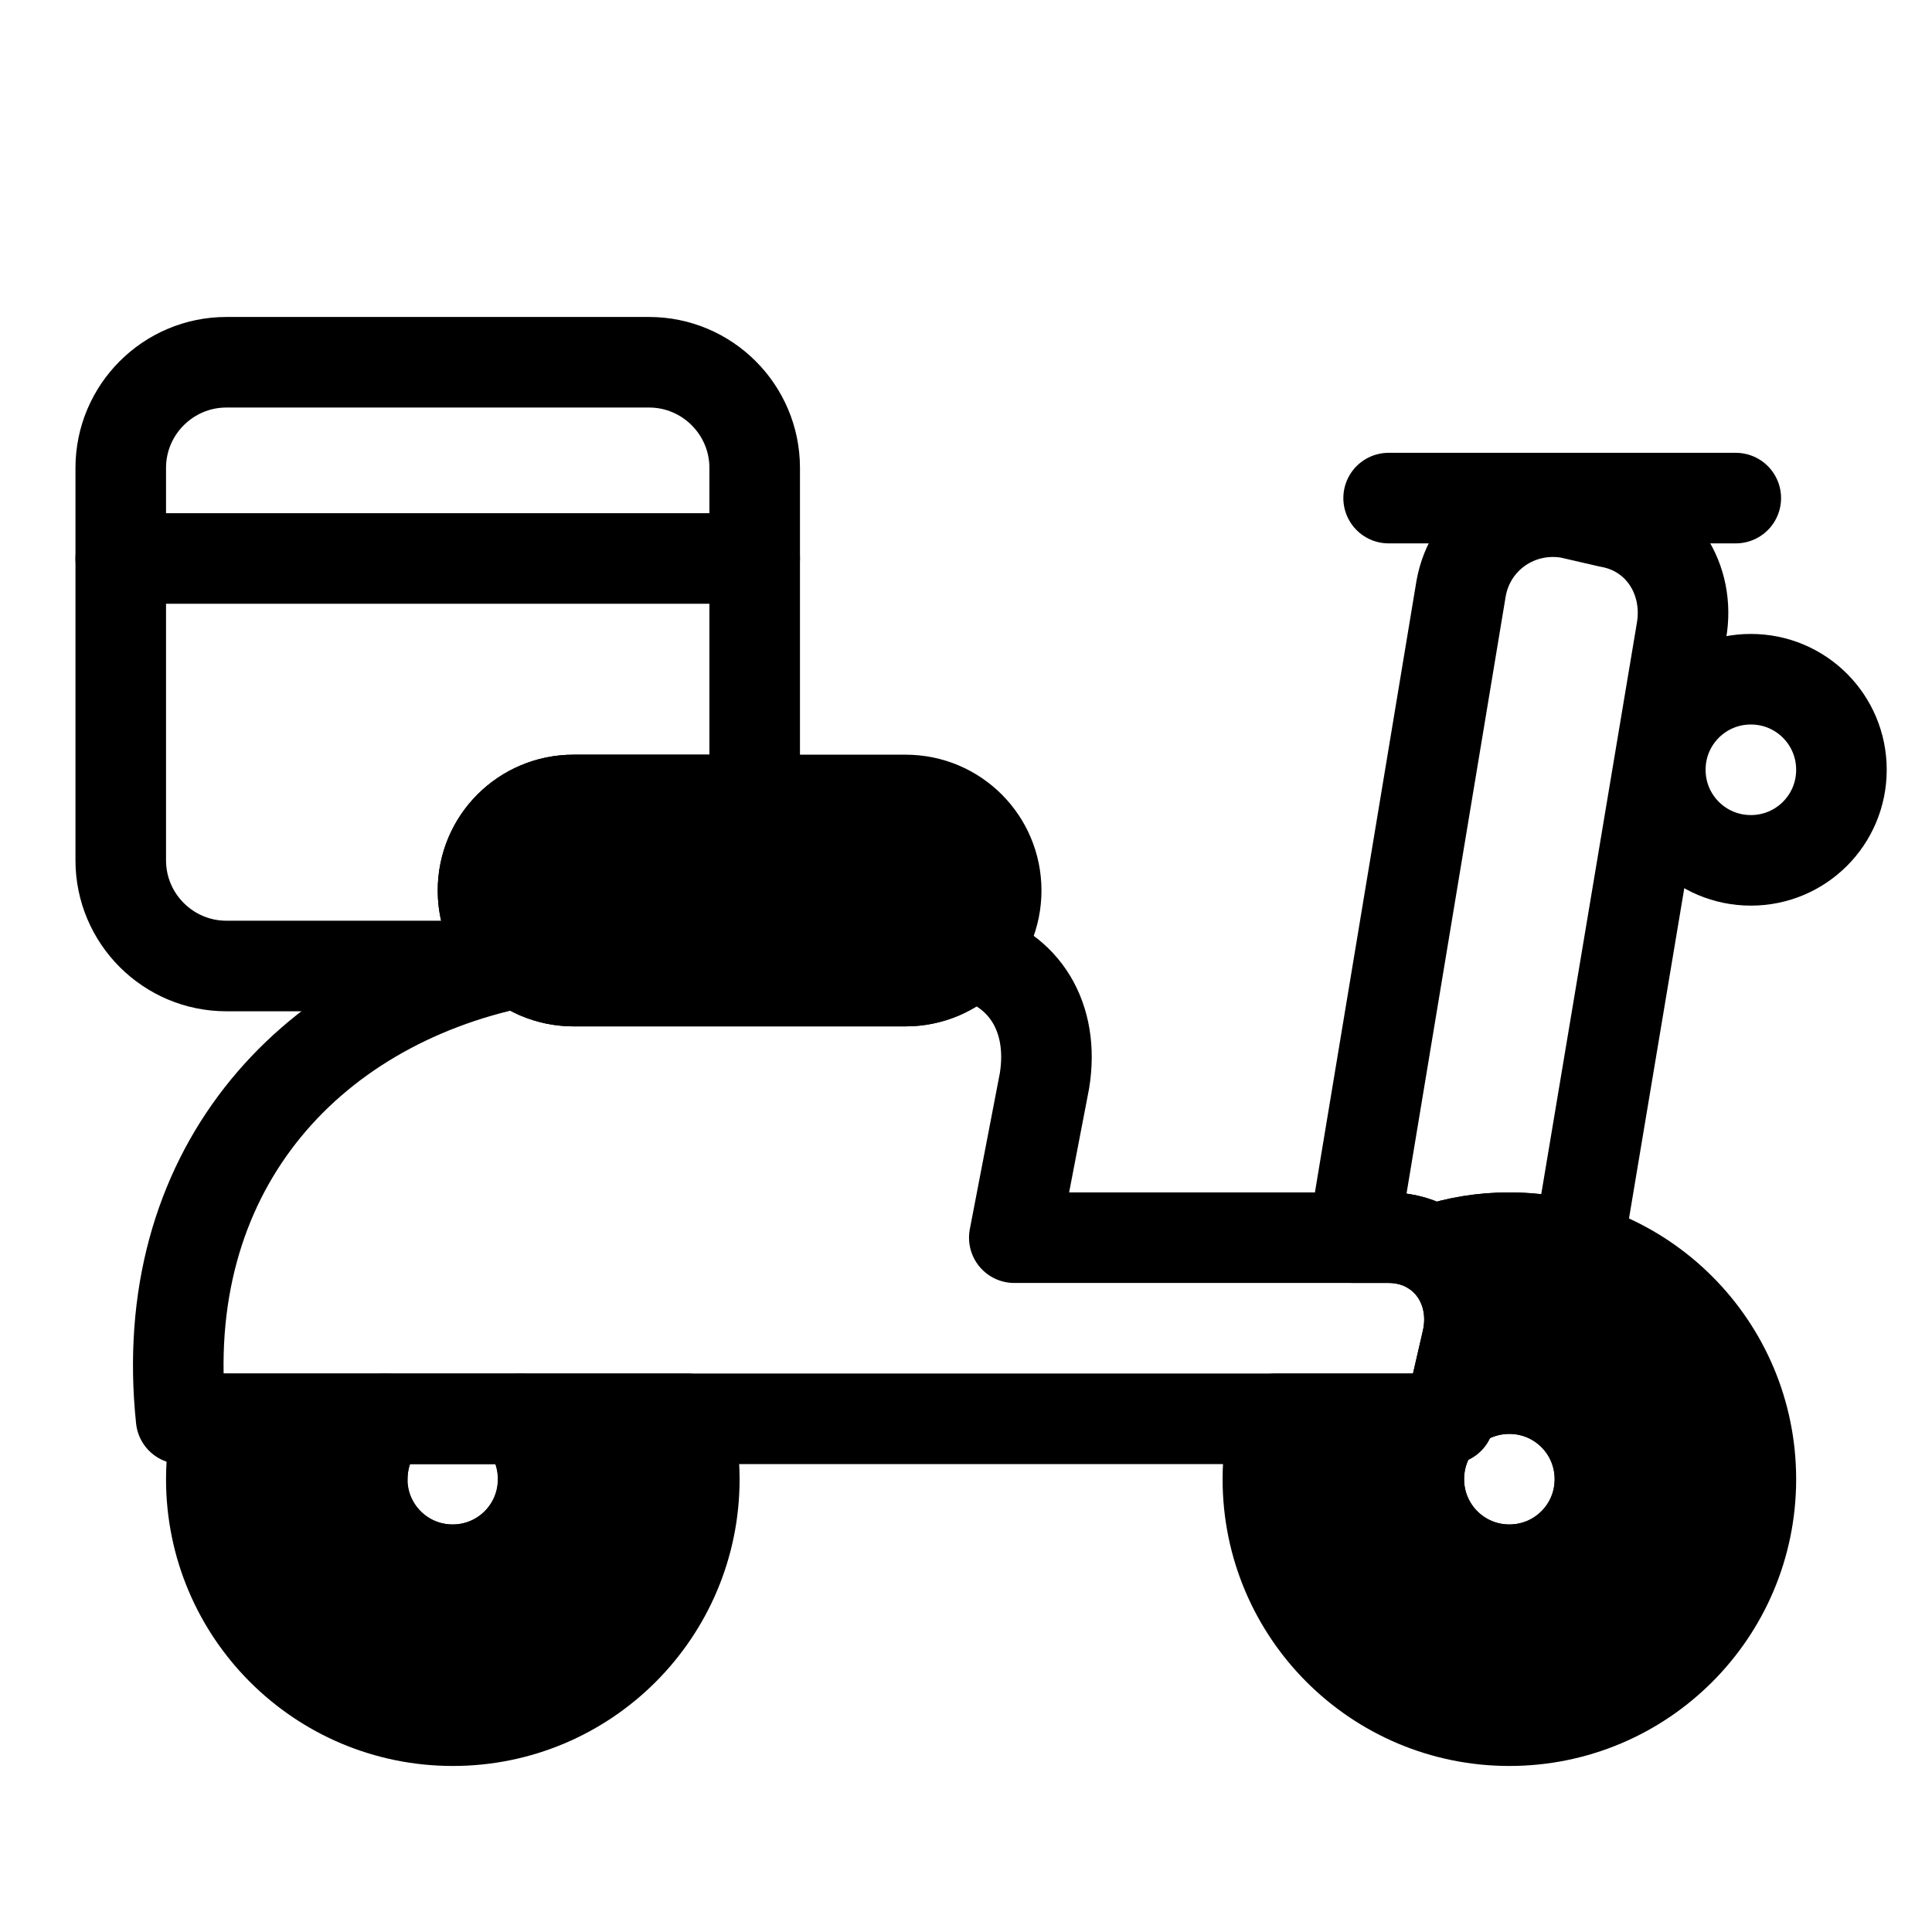
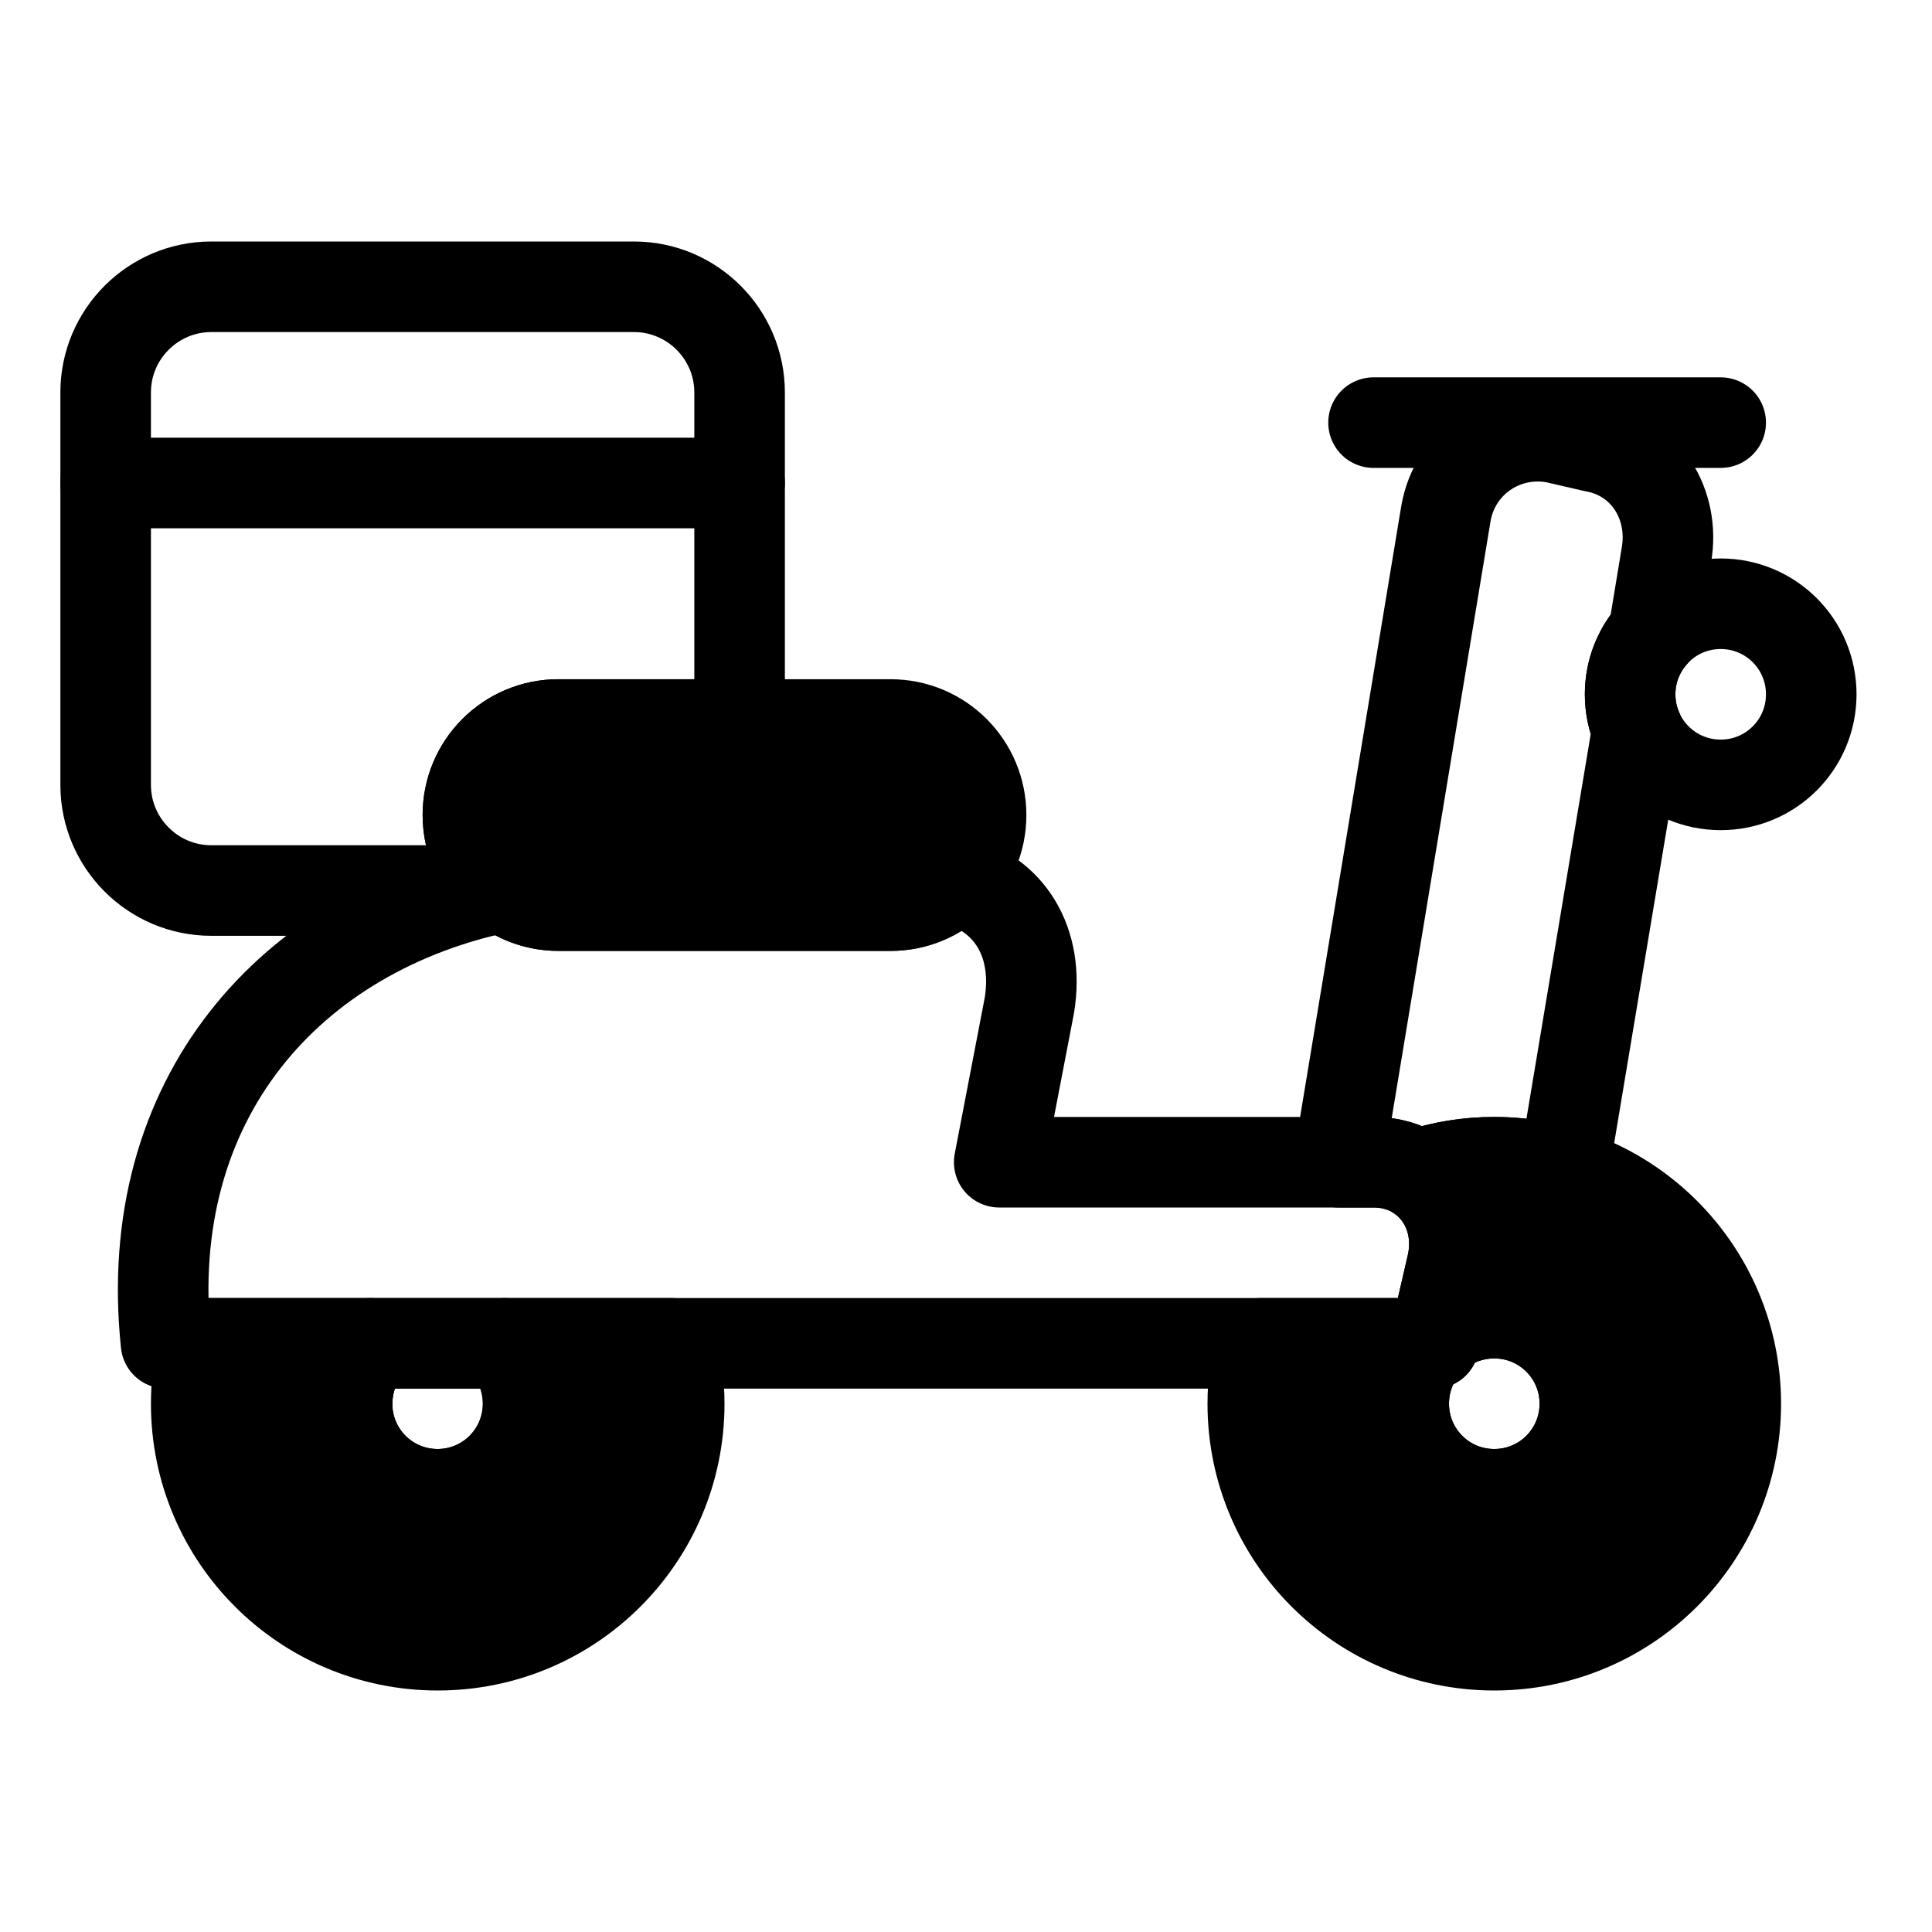
<svg xmlns="http://www.w3.org/2000/svg" viewBox="0 0 64 64" width="64" height="64" fill="none" stroke="currentColor" stroke-width="3" stroke-linecap="round" stroke-linejoin="round">
-   <path d="M7.5,12h14c1.93,0 3.5,1.57 3.5,3.5l0,11h-6c-1.66,0 -3,1.34 -3,3c0,0.97 0.46,1.83 1.18,2.38c-0.18,0.04 -0.35,0.08 -0.53,0.12h-9.15c-1.93,0 -3.5,-1.57 -3.5,-3.5v-13c0,-1.93 1.57,-3.5 3.5,-3.5z" />
-   <path d="M4,18.5h21" />
-   <path d="M48.4,19.5c0.3,-1.7 1.9,-2.8 3.6,-2.5l1.3,0.3c1.7,0.3 2.7,1.9 2.4,3.6l-3.42,20.43c-0.72,-0.21 -1.49,-0.33 -2.28,-0.33c-0.89,0 -1.74,0.14 -2.54,0.41c-0.41,-0.26 -0.91,-0.41 -1.46,-0.41l-1.17,0z" />
-   <path d="M46,16.5h11.5" />
-   <path d="M7,49c0,-0.69 0.09,-1.36 0.25,-2h5.51c-0.48,0.53 -0.76,1.23 -0.76,2c0,1.66 1.34,3 3,3c1.66,0 3,-1.34 3,-3c0,-0.77 -0.29,-1.47 -0.76,-2l5.51,0c0.16,0.64 0.25,1.31 0.25,2c0,4.42 -3.58,8 -8,8c-4.42,0 -8,-3.58 -8,-8z" fill="currentColor" />
-   <path d="M12,49c0,-0.77 0.29,-1.47 0.76,-2h4.47c0.48,0.53 0.76,1.23 0.76,2c0,1.66 -1.34,3 -3,3c-1.66,0 -3,-1.34 -3,-3z" />
-   <path d="M42,49c0,-0.69 0.09,-1.36 0.25,-2h5.51c-0.48,0.53 -0.76,1.23 -0.76,2c0,1.66 1.34,3 3,3c1.66,0 3,-1.34 3,-3c0,-1.66 -1.34,-3 -3,-3c-0.74,0 -1.41,0.26 -1.93,0.7l0.53,-2.3c0.28,-1.25 -0.21,-2.4 -1.14,-2.99c0.8,-0.27 1.65,-0.41 2.54,-0.41c4.42,0 8,3.58 8,8c0,4.42 -3.58,8 -8,8c-4.42,0 -8,-3.58 -8,-8z" fill="currentColor" />
-   <path d="M47,49c0,-0.77 0.29,-1.47 0.76,-2h0.24l0.07,-0.3c0.52,-0.44 1.2,-0.7 1.93,-0.7c1.66,0 3,1.34 3,3c0,1.66 -1.34,3 -3,3c-1.66,0 -3,-1.34 -3,-3z" />
-   <path d="M6,47c-0.85,-8.1 4.11,-13.66 11.18,-15.12c0.51,0.39 1.14,0.62 1.82,0.62h11c0.82,0 1.57,-0.33 2.11,-0.87c1.82,0.46 2.83,2.07 2.49,4.17l-1,5.2h12.4c1.8,0 3,1.6 2.6,3.4l-0.6,2.6z" />
-   <path d="M19,26.5h11c1.66,0 3,1.34 3,3c0,1.66 -1.34,3 -3,3h-11c-1.66,0 -3,-1.34 -3,-3c0,-1.66 1.34,-3 3,-3z" fill="currentColor" />
-   <path d="M55,25.5c0,-1.66 1.34,-3 3,-3c1.66,0 3,1.34 3,3c0,1.66 -1.34,3 -3,3c-1.66,0 -3,-1.34 -3,-3z" />
+   <path d="M7,9.5h14c1.93,0 3.5,1.57 3.5,3.5l0,11h-6c-1.66,0 -3,1.34 -3,3c0,0.97 0.46,1.83 1.18,2.38c-0.18,0.04 -0.35,0.08 -0.53,0.12h-9.15c-1.93,0 -3.5,-1.57 -3.5,-3.5v-13c0,-1.93 1.57,-3.5 3.5,-3.5z" />
+   <path d="M3.5,16h21" />
+   <path d="M47.9,17c0.3,-1.7 1.9,-2.8 3.6,-2.5l1.3,0.3c1.7,0.3 2.7,1.9 2.4,3.6l-0.43,2.6c-0.48,0.53 -0.77,1.23 -0.77,2c0,0.41 0.08,0.81 0.24,1.17l-2.45,14.66c-0.72,-0.21 -1.49,-0.33 -2.28,-0.33c-0.89,0 -1.74,0.14 -2.54,0.41c-0.41,-0.26 -0.91,-0.41 -1.46,-0.41l-1.17,0z" />
+   <path d="M45.5,14h11.5" />
+   <path d="M6.5,46.5c0,-0.69 0.09,-1.36 0.25,-2h5.51c-0.48,0.53 -0.76,1.23 -0.76,2c0,1.66 1.34,3 3,3c1.66,0 3,-1.34 3,-3c0,-0.77 -0.29,-1.47 -0.76,-2h5.51c0.16,0.64 0.25,1.31 0.25,2c0,4.42 -3.58,8 -8,8c-4.42,0 -8,-3.58 -8,-8z" fill="currentColor" />
+   <path d="M11.5,46.5c0,-0.77 0.29,-1.47 0.76,-2h4.47c0.48,0.53 0.76,1.23 0.76,2c0,1.66 -1.34,3 -3,3c-1.66,0 -3,-1.34 -3,-3z" />
+   <path d="M41.5,46.5c0,-0.69 0.09,-1.36 0.25,-2l5.51,0c-0.48,0.53 -0.76,1.23 -0.76,2c0,1.66 1.34,3 3,3c1.66,0 3,-1.34 3,-3c0,-1.66 -1.34,-3 -3,-3c-0.74,0 -1.41,0.26 -1.93,0.7l0.53,-2.3c0.28,-1.25 -0.21,-2.4 -1.14,-2.99c0.8,-0.27 1.65,-0.41 2.54,-0.41c4.42,0 8,3.58 8,8c0,4.42 -3.58,8 -8,8c-4.42,0 -8,-3.58 -8,-8z" fill="currentColor" />
+   <path d="M46.5,46.5c0,-0.77 0.29,-1.47 0.76,-2h0.24l0.07,-0.3c0.52,-0.44 1.2,-0.7 1.93,-0.7c1.66,0 3,1.34 3,3c0,1.66 -1.34,3 -3,3c-1.66,0 -3,-1.34 -3,-3z" />
+   <path d="M5.5,44.5c-0.85,-8.1 4.11,-13.66 11.18,-15.12c0.51,0.39 1.14,0.62 1.82,0.62h11c0.82,0 1.57,-0.33 2.11,-0.87c1.82,0.46 2.83,2.07 2.49,4.17l-1,5.2h12.4c1.8,0 3,1.6 2.6,3.4l-0.6,2.6z" />
+   <path d="M18.5,24h11c1.66,0 3,1.34 3,3c0,1.66 -1.34,3 -3,3h-11c-1.66,0 -3,-1.34 -3,-3c0,-1.66 1.34,-3 3,-3z" fill="currentColor" />
+   <path d="M54,23c0,-1.66 1.34,-3 3,-3c1.66,0 3,1.34 3,3c0,1.66 -1.34,3 -3,3c-1.66,0 -3,-1.34 -3,-3z" />
</svg>
